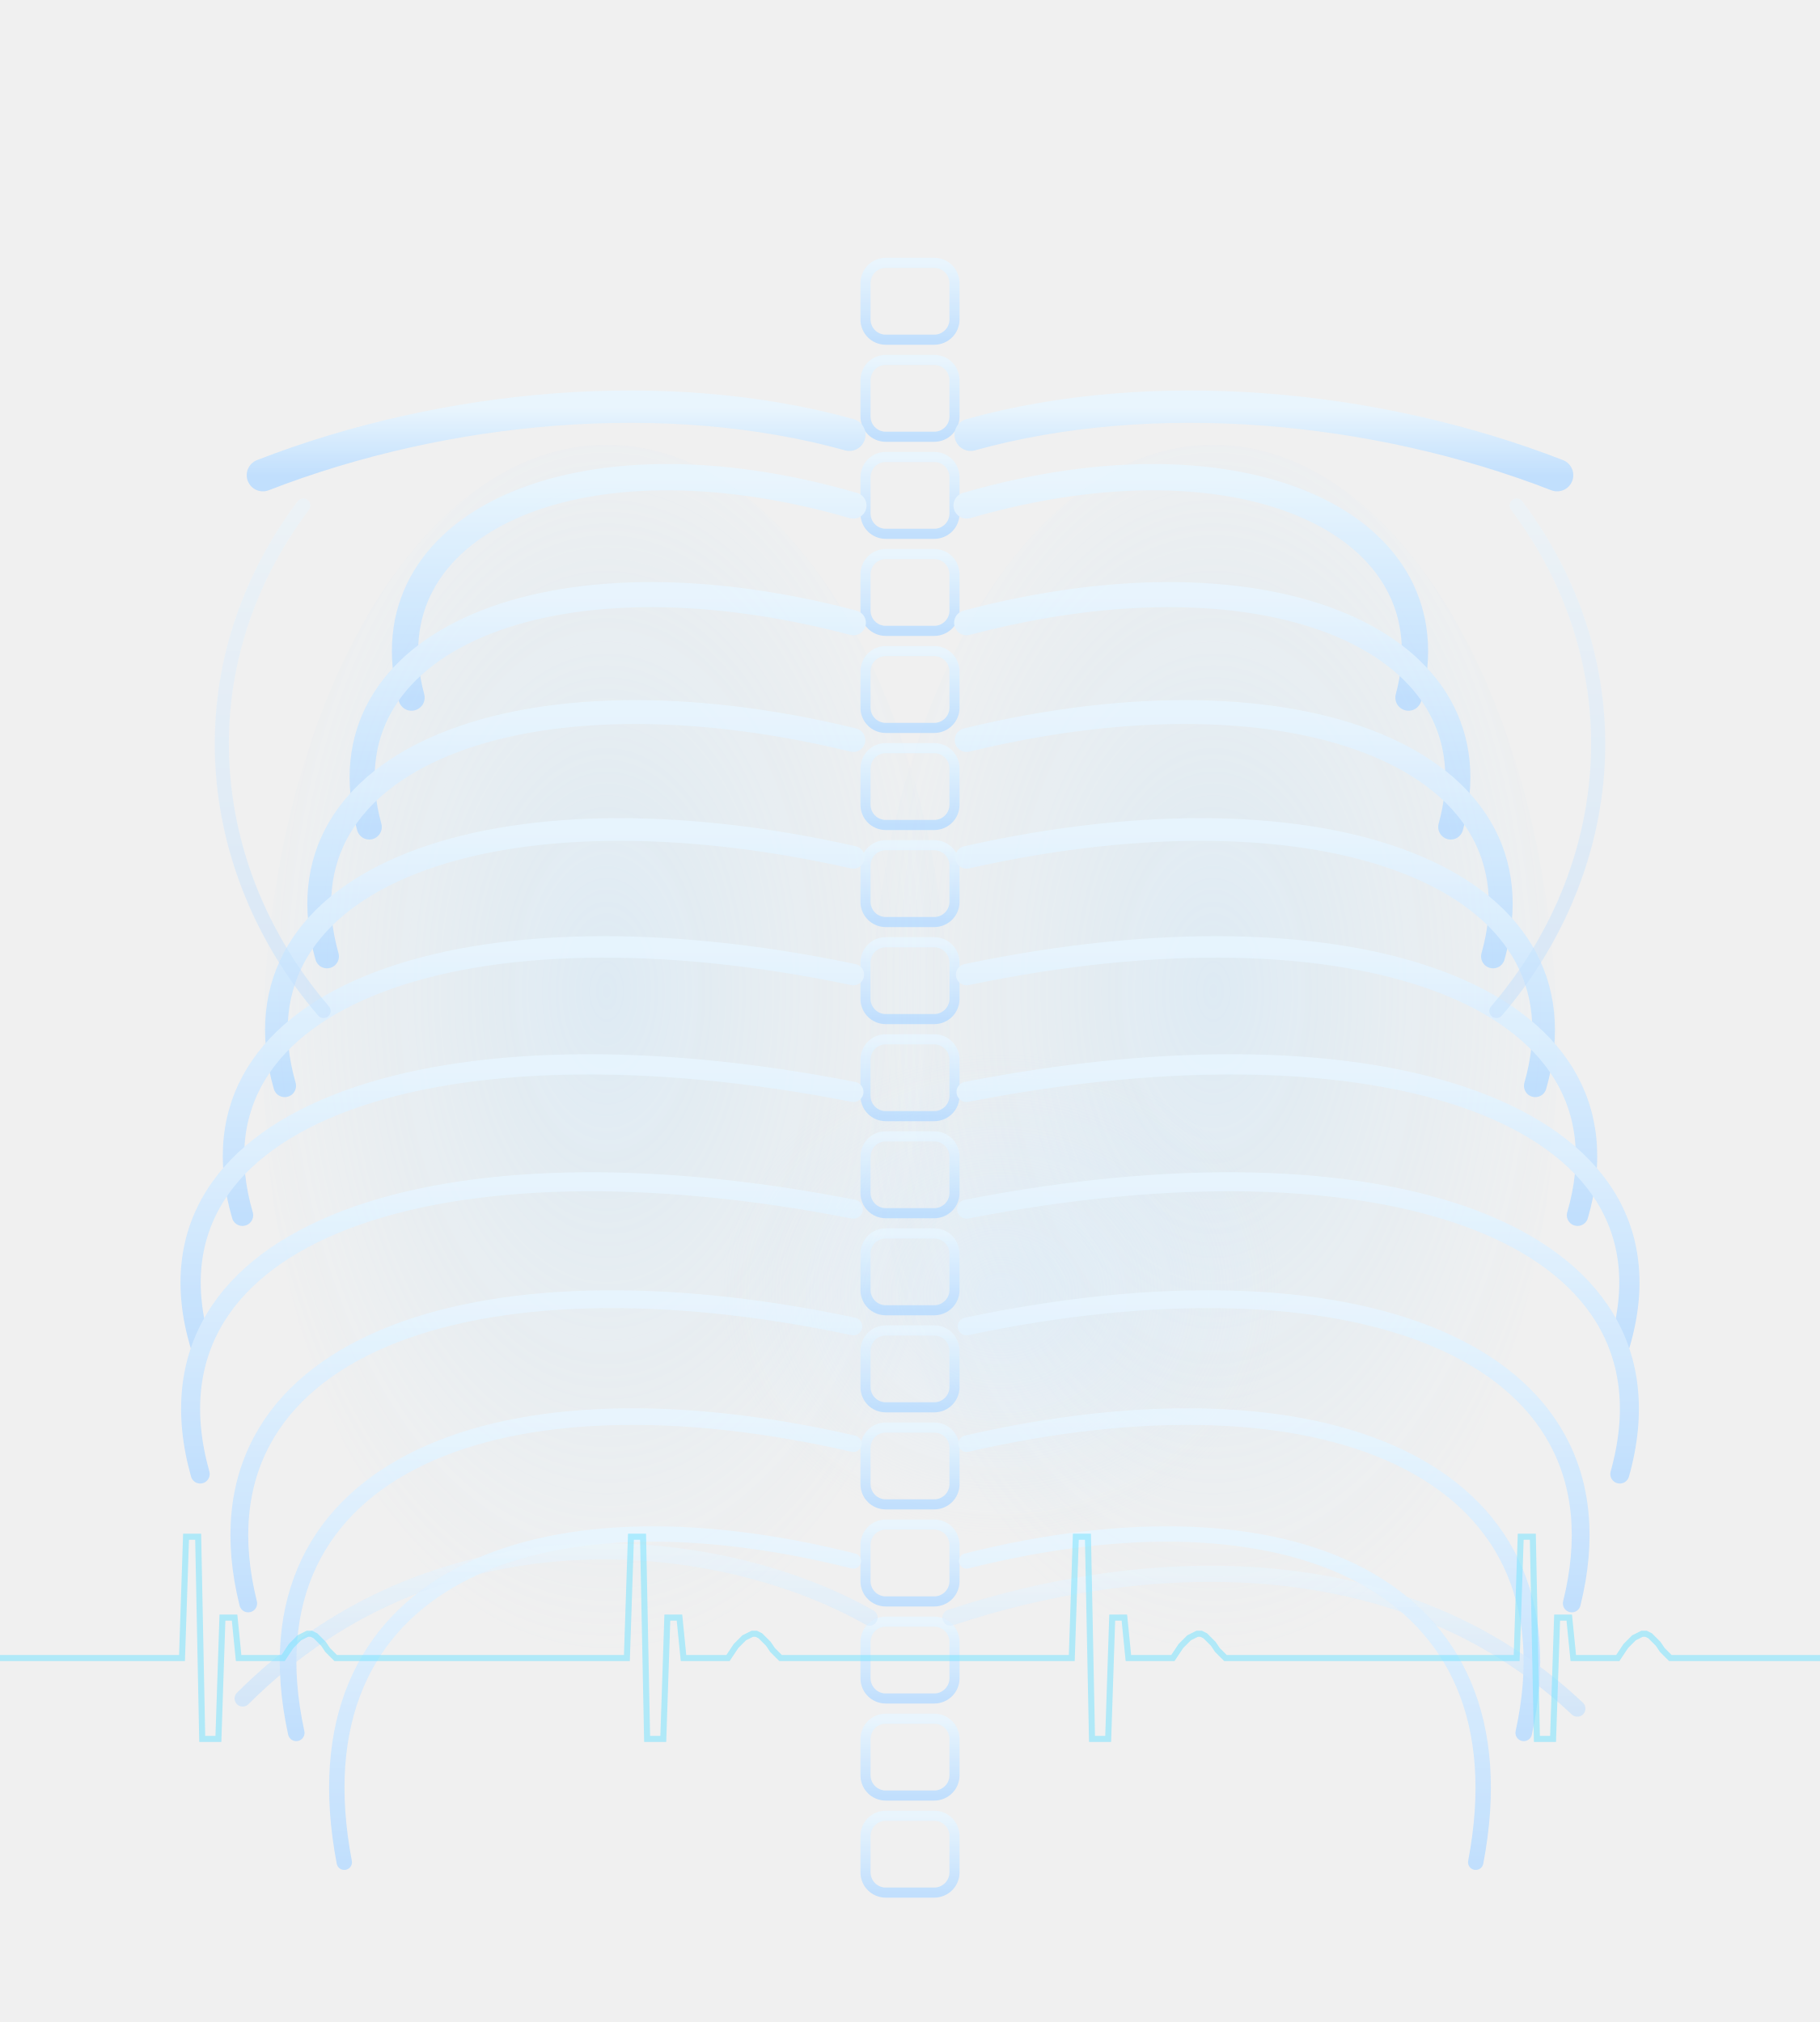
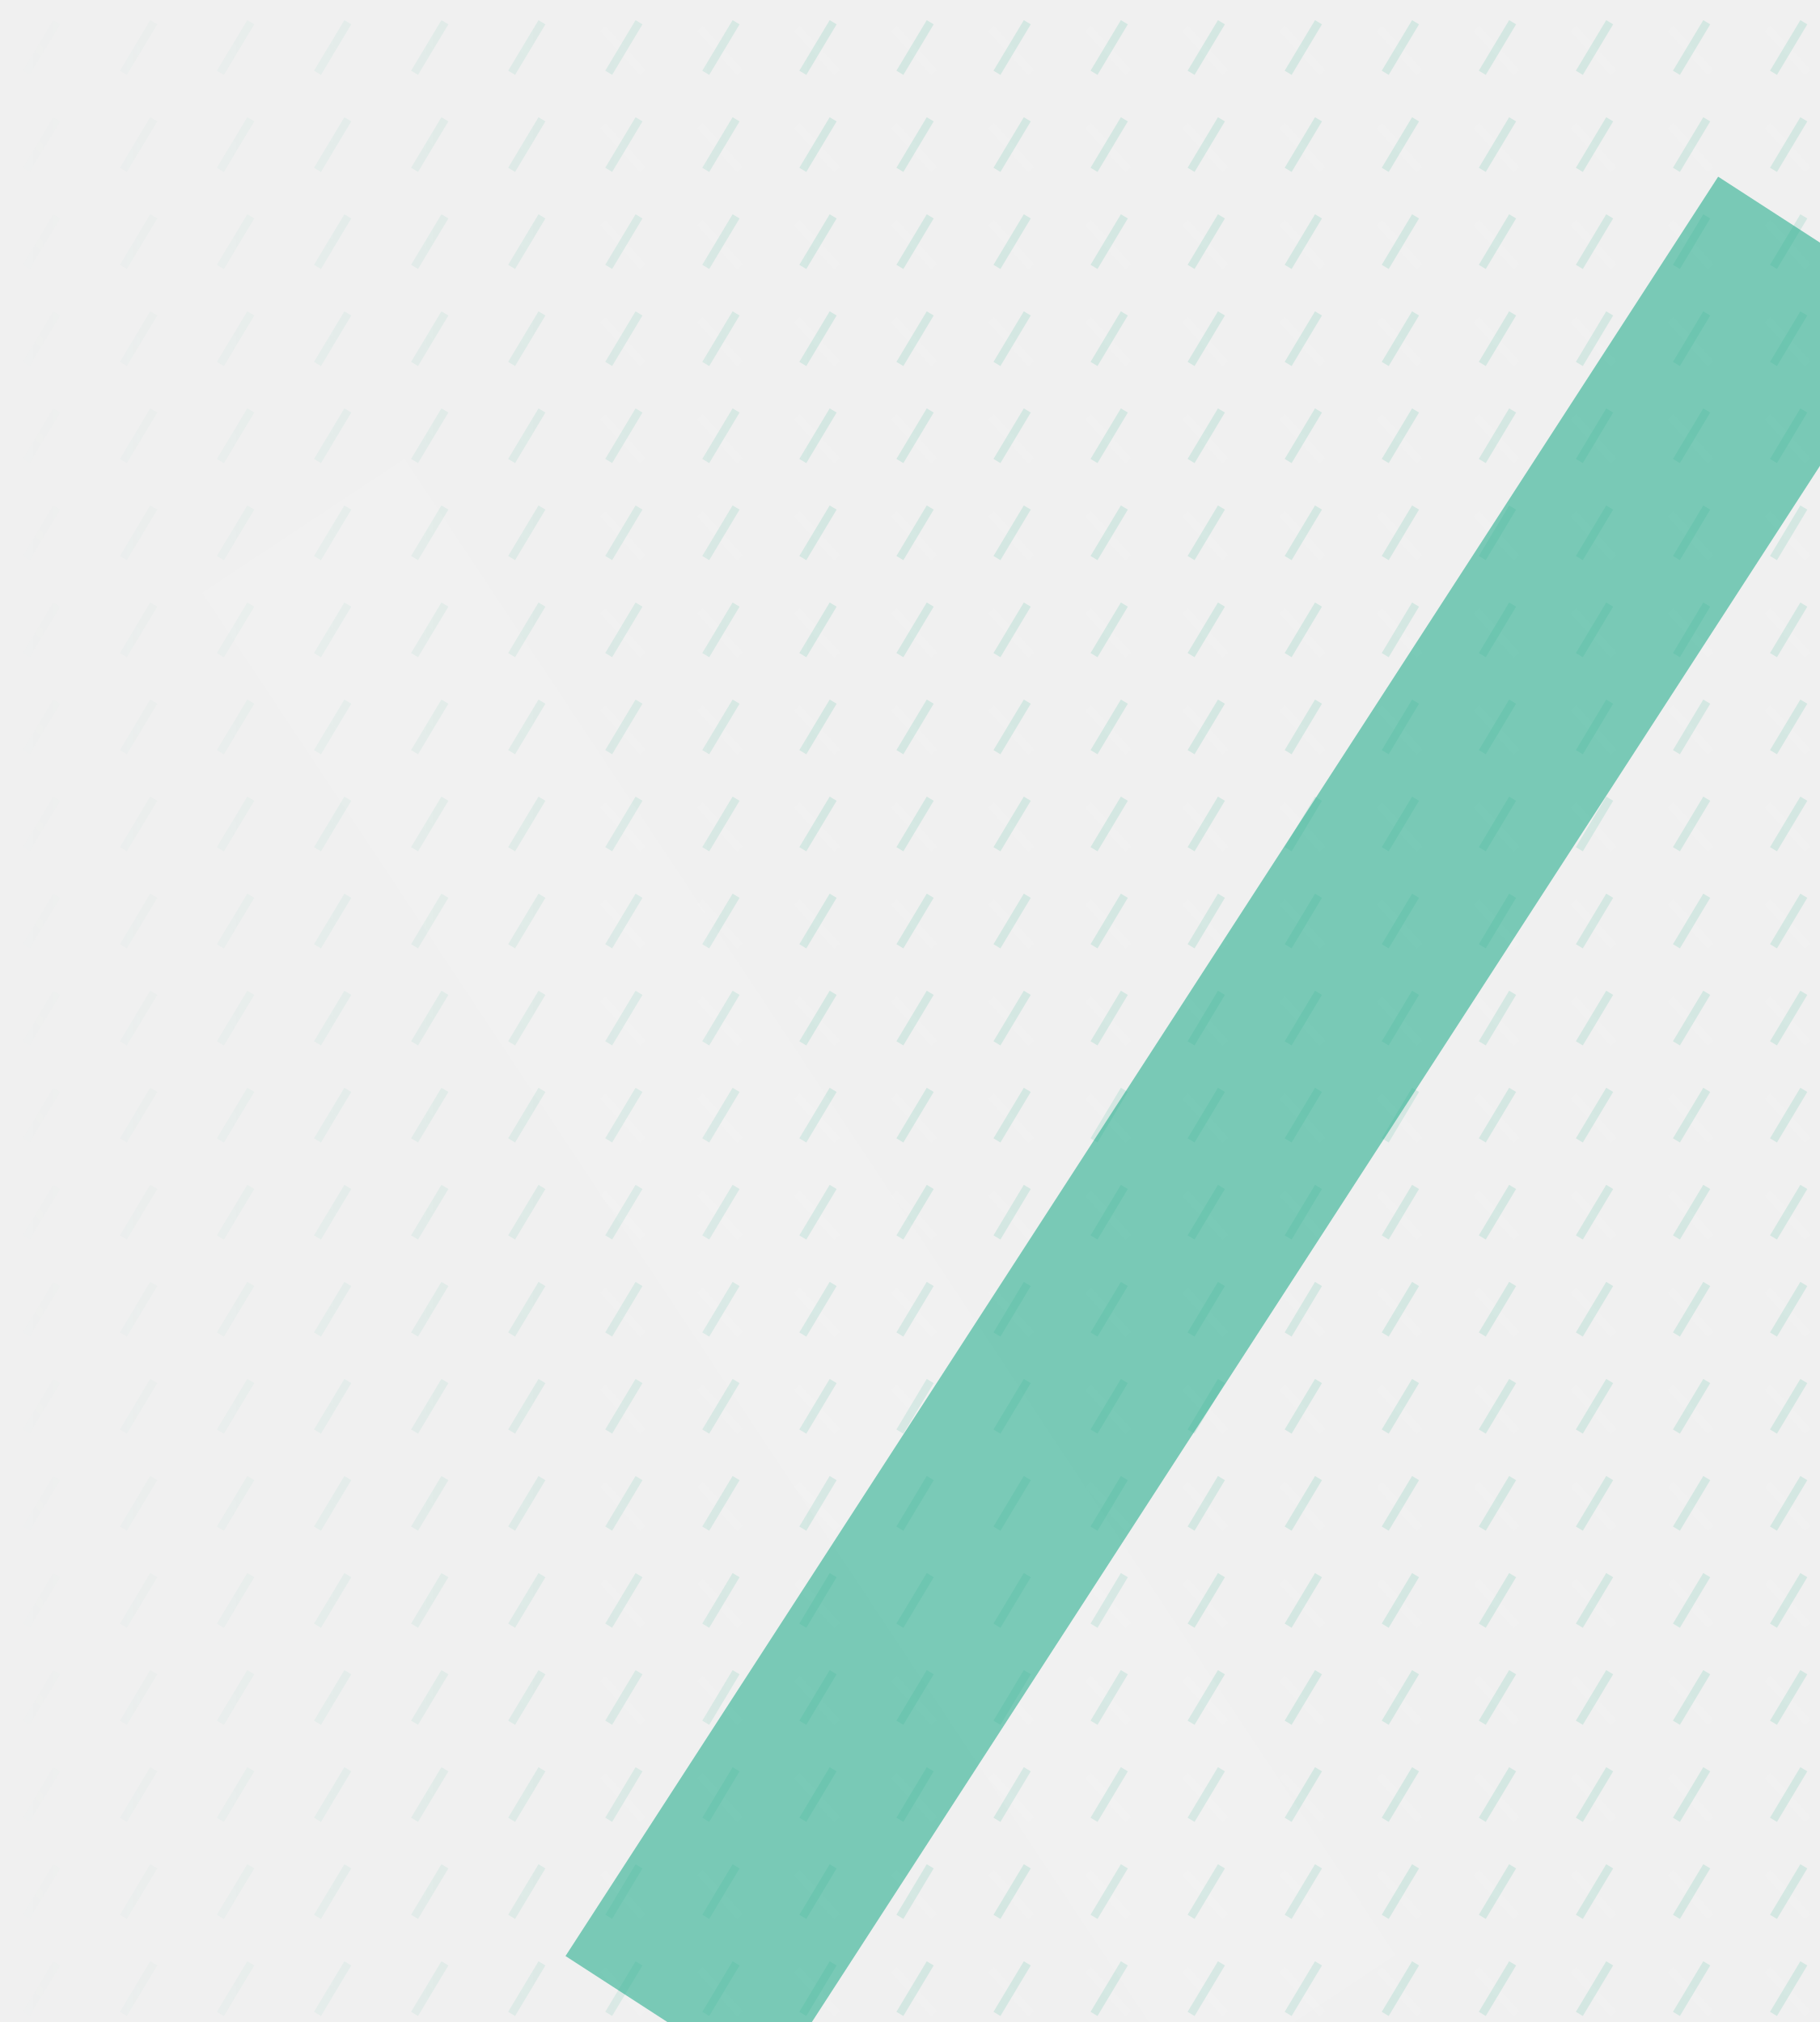
<svg xmlns="http://www.w3.org/2000/svg" viewBox="0 0 900 1000">
  <defs>
-     <radialGradient id="pulmao" cx="50%" cy="45%" r="55%">
-       <stop offset="0" stop-color="#9fd8ff" stop-opacity=".22" />
-       <stop offset="1" stop-color="#9fd8ff" stop-opacity="0" />
-     </radialGradient>
-     <radialGradient id="cor" cx="50%" cy="50%" r="50%">
-       <stop offset="0" stop-color="#cfeaff" stop-opacity=".35" />
-       <stop offset="1" stop-color="#cfeaff" stop-opacity="0" />
-     </radialGradient>
-     <linearGradient id="osso" x1="0" x2="0" y1="0" y2="1">
-       <stop offset="0" stop-color="#e8f6ff" />
-       <stop offset="1" stop-color="#b9dcff" />
+     <pattern id="cruz" width="48" height="48" patternUnits="userSpaceOnUse">
+       <path d="M10 14L30 36" stroke="#FFFFFF" stroke-opacity=".05" stroke-width="4" fill="none" />
+       <path d="M13 36L28 11" stroke="#19A987" stroke-opacity=".13" stroke-width="4" fill="none" />
+     </pattern>
+     <linearGradient id="some" x1="0" x2="1" y1="0" y2="0">
+       <stop offset="0" stop-color="#fff" stop-opacity="0" />
+       <stop offset=".45" stop-color="#fff" stop-opacity="1" />
    </linearGradient>
+     <mask id="m">
+       <rect width="900" height="1000" fill="url(#some)" />
+     </mask>
  </defs>
-   <ellipse cx="300" cy="520" rx="170" ry="300" fill="url(#pulmao)" />
-   <ellipse cx="600" cy="520" rx="170" ry="300" fill="url(#pulmao)" />
-   <ellipse cx="495" cy="640" rx="140" ry="120" fill="url(#cor)" />
-   <g fill="none" stroke="url(#osso)" stroke-linecap="round" opacity=".85">
-     <rect x="428" y="130" width="44" height="38" rx="10" stroke-width="5" />
-     <rect x="428" y="178" width="44" height="38" rx="10" stroke-width="5" />
-     <rect x="428" y="226" width="44" height="38" rx="10" stroke-width="5" />
-     <rect x="428" y="274" width="44" height="38" rx="10" stroke-width="5" />
-     <rect x="428" y="322" width="44" height="38" rx="10" stroke-width="5" />
-     <rect x="428" y="370" width="44" height="38" rx="10" stroke-width="5" />
-     <rect x="428" y="418" width="44" height="38" rx="10" stroke-width="5" />
-     <rect x="428" y="466" width="44" height="38" rx="10" stroke-width="5" />
-     <rect x="428" y="514" width="44" height="38" rx="10" stroke-width="5" />
-     <rect x="428" y="562" width="44" height="38" rx="10" stroke-width="5" />
-     <rect x="428" y="610" width="44" height="38" rx="10" stroke-width="5" />
-     <rect x="428" y="658" width="44" height="38" rx="10" stroke-width="5" />
-     <rect x="428" y="706" width="44" height="38" rx="10" stroke-width="5" />
-     <rect x="428" y="754" width="44" height="38" rx="10" stroke-width="5" />
-     <rect x="428" y="802" width="44" height="38" rx="10" stroke-width="5" />
-     <rect x="428" y="850" width="44" height="38" rx="10" stroke-width="5" />
-     <rect x="428" y="898" width="44" height="38" rx="10" stroke-width="5" />
-     <path d="M420,215 C330,190 220,200 130,235" stroke-width="16" />
-     <path d="M480,215 C570,190 680,200 770,235" stroke-width="16" />
-     <path d="M422,250 C284.0,210 180.5,260 203.5,345" stroke-width="13.0" />
-     <path d="M478,250 C616.0,210 719.5,260 696.5,345" stroke-width="13.0" />
-     <path d="M422,308 C270.8,268 157.4,318 182.6,409" stroke-width="12.4" />
-     <path d="M478,308 C629.2,268 742.6,318 717.4,409" stroke-width="12.4" />
-     <path d="M422,366 C257.6,326 134.3,376 161.7,473" stroke-width="11.8" />
-     <path d="M478,366 C642.4,326 765.7,376 738.3,473" stroke-width="11.8" />
-     <path d="M422,424 C244.4,384 111.2,434 140.8,537" stroke-width="11.2" />
-     <path d="M478,424 C655.6,384 788.8,434 759.2,537" stroke-width="11.2" />
-     <path d="M422,482 C231.2,442 88.1,492 119.9,601" stroke-width="10.6" />
-     <path d="M478,482 C668.8,442 811.9,492 780.1,601" stroke-width="10.6" />
-     <path d="M422,540 C218.0,500 65.0,550 99.0,665" stroke-width="10.0" />
-     <path d="M478,540 C682.0,500 835.0,550 801.0,665" stroke-width="10.0" />
-     <path d="M422,598 C218.0,558 65.0,608 99.0,729" stroke-width="9.4" />
-     <path d="M478,598 C682.0,558 835.0,608 801.0,729" stroke-width="9.4" />
-     <path d="M422,656 C233.0,616 91.25,666 122.75,793" stroke-width="8.8" />
-     <path d="M478,656 C667.0,616 808.75,666 777.25,793" stroke-width="8.8" />
-     <path d="M422,714 C248.0,674 117.5,724 146.5,857" stroke-width="8.2" />
-     <path d="M478,714 C652.0,674 782.5,724 753.5,857" stroke-width="8.2" />
-     <path d="M422,772 C263.0,732 143.75,782 170.25,921" stroke-width="7.6" />
-     <path d="M478,772 C637.0,732 756.25,782 729.75,921" stroke-width="7.6" />
-     <path d="M150,250 C90,330 100,430 160,500" stroke-width="7" opacity=".5" />
-     <path d="M750,250 C810,330 800,430 740,500" stroke-width="7" opacity=".5" />
-     <path d="M120,840 C220,740 360,760 430,800" stroke-width="8" opacity=".6" />
-     <path d="M470,800 C560,770 690,760 780,845" stroke-width="8" opacity=".6" />
-   </g>
-   <polyline points="0,820 2,820 4,820 6,820 8,820 10,820 12,820 14,820 16,820 18,820 20,820 22,820 24,820 26,820 28,820 30,820 32,820 34,820 36,820 38,820 40,820 42,820 44,820 46,820 48,820 50,820 52,820 54,820 56,820 58,820 60,820 62,820 64,820 66,820 68,820 70,820 72,820 74,820 76,820 78,820 80,820 82,820 84,820 86,820 88,820 90,820 92,760 94,760 96,760 98,760 100,860 102,860 104,860 106,860 108,860 110,800 112,800 114,800 116,800 118,820 120,820 122,820 124,820 126,820 128,820 130,820 132,820 134,820 136,820 138,820 140,820 142,817 144,814 146,812 148,810 150,809 152,808 154,808 156,809 158,811 160,813 162,816 164,818 166,820 168,820 170,820 172,820 174,820 176,820 178,820 180,820 182,820 184,820 186,820 188,820 190,820 192,820 194,820 196,820 198,820 200,820 202,820 204,820 206,820 208,820 210,820 212,820 214,820 216,820 218,820 220,820 222,820 224,820 226,820 228,820 230,820 232,820 234,820 236,820 238,820 240,820 242,820 244,820 246,820 248,820 250,820 252,820 254,820 256,820 258,820 260,820 262,820 264,820 266,820 268,820 270,820 272,820 274,820 276,820 278,820 280,820 282,820 284,820 286,820 288,820 290,820 292,820 294,820 296,820 298,820 300,820 302,820 304,820 306,820 308,820 310,820 312,760 314,760 316,760 318,760 320,860 322,860 324,860 326,860 328,860 330,800 332,800 334,800 336,800 338,820 340,820 342,820 344,820 346,820 348,820 350,820 352,820 354,820 356,820 358,820 360,820 362,817 364,814 366,812 368,810 370,809 372,808 374,808 376,809 378,811 380,813 382,816 384,818 386,820 388,820 390,820 392,820 394,820 396,820 398,820 400,820 402,820 404,820 406,820 408,820 410,820 412,820 414,820 416,820 418,820 420,820 422,820 424,820 426,820 428,820 430,820 432,820 434,820 436,820 438,820 440,820 442,820 444,820 446,820 448,820 450,820 452,820 454,820 456,820 458,820 460,820 462,820 464,820 466,820 468,820 470,820 472,820 474,820 476,820 478,820 480,820 482,820 484,820 486,820 488,820 490,820 492,820 494,820 496,820 498,820 500,820 502,820 504,820 506,820 508,820 510,820 512,820 514,820 516,820 518,820 520,820 522,820 524,820 526,820 528,820 530,820 532,760 534,760 536,760 538,760 540,860 542,860 544,860 546,860 548,860 550,800 552,800 554,800 556,800 558,820 560,820 562,820 564,820 566,820 568,820 570,820 572,820 574,820 576,820 578,820 580,820 582,817 584,814 586,812 588,810 590,809 592,808 594,808 596,809 598,811 600,813 602,816 604,818 606,820 608,820 610,820 612,820 614,820 616,820 618,820 620,820 622,820 624,820 626,820 628,820 630,820 632,820 634,820 636,820 638,820 640,820 642,820 644,820 646,820 648,820 650,820 652,820 654,820 656,820 658,820 660,820 662,820 664,820 666,820 668,820 670,820 672,820 674,820 676,820 678,820 680,820 682,820 684,820 686,820 688,820 690,820 692,820 694,820 696,820 698,820 700,820 702,820 704,820 706,820 708,820 710,820 712,820 714,820 716,820 718,820 720,820 722,820 724,820 726,820 728,820 730,820 732,820 734,820 736,820 738,820 740,820 742,820 744,820 746,820 748,820 750,820 752,760 754,760 756,760 758,760 760,860 762,860 764,860 766,860 768,860 770,800 772,800 774,800 776,800 778,820 780,820 782,820 784,820 786,820 788,820 790,820 792,820 794,820 796,820 798,820 800,820 802,817 804,814 806,812 808,810 810,809 812,808 814,808 816,809 818,811 820,813 822,816 824,818 826,820 828,820 830,820 832,820 834,820 836,820 838,820 840,820 842,820 844,820 846,820 848,820 850,820 852,820 854,820 856,820 858,820 860,820 862,820 864,820 866,820 868,820 870,820 872,820 874,820 876,820 878,820 880,820 882,820 884,820 886,820 888,820 890,820 892,820 894,820 896,820 898,820 900,820" fill="none" stroke="#7be3ff" stroke-width="3" opacity=".55" />
+   <rect width="900" height="1000" fill="url(#cruz)" mask="url(#m)" />
+   <path d="M150 260 L640 1000" stroke="#FFFFFF" stroke-opacity=".06" stroke-width="120" fill="none" />
+   <path d="M330 1000 L900 120" stroke="#19A987" stroke-opacity=".55" stroke-width="120" fill="none" />
</svg>
